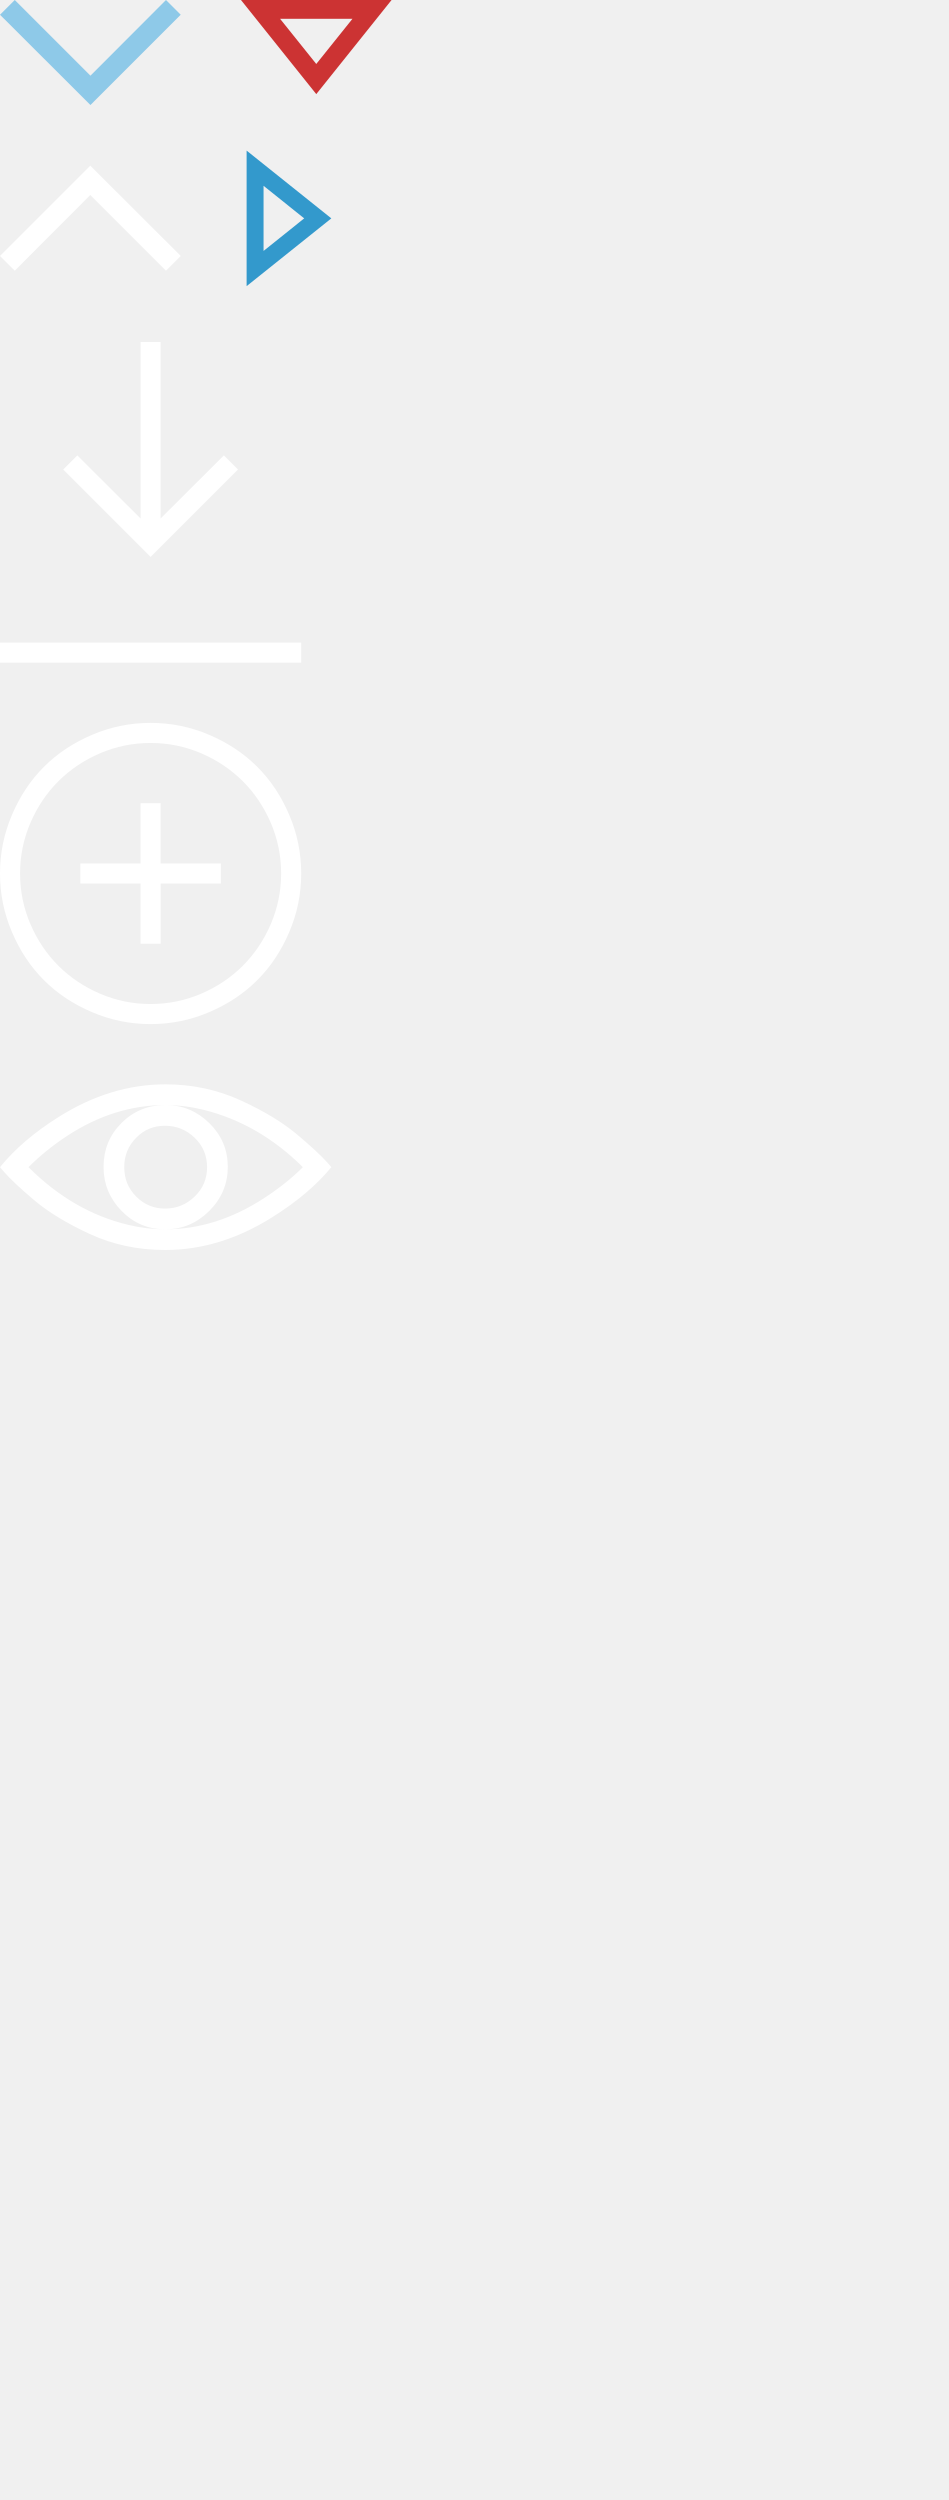
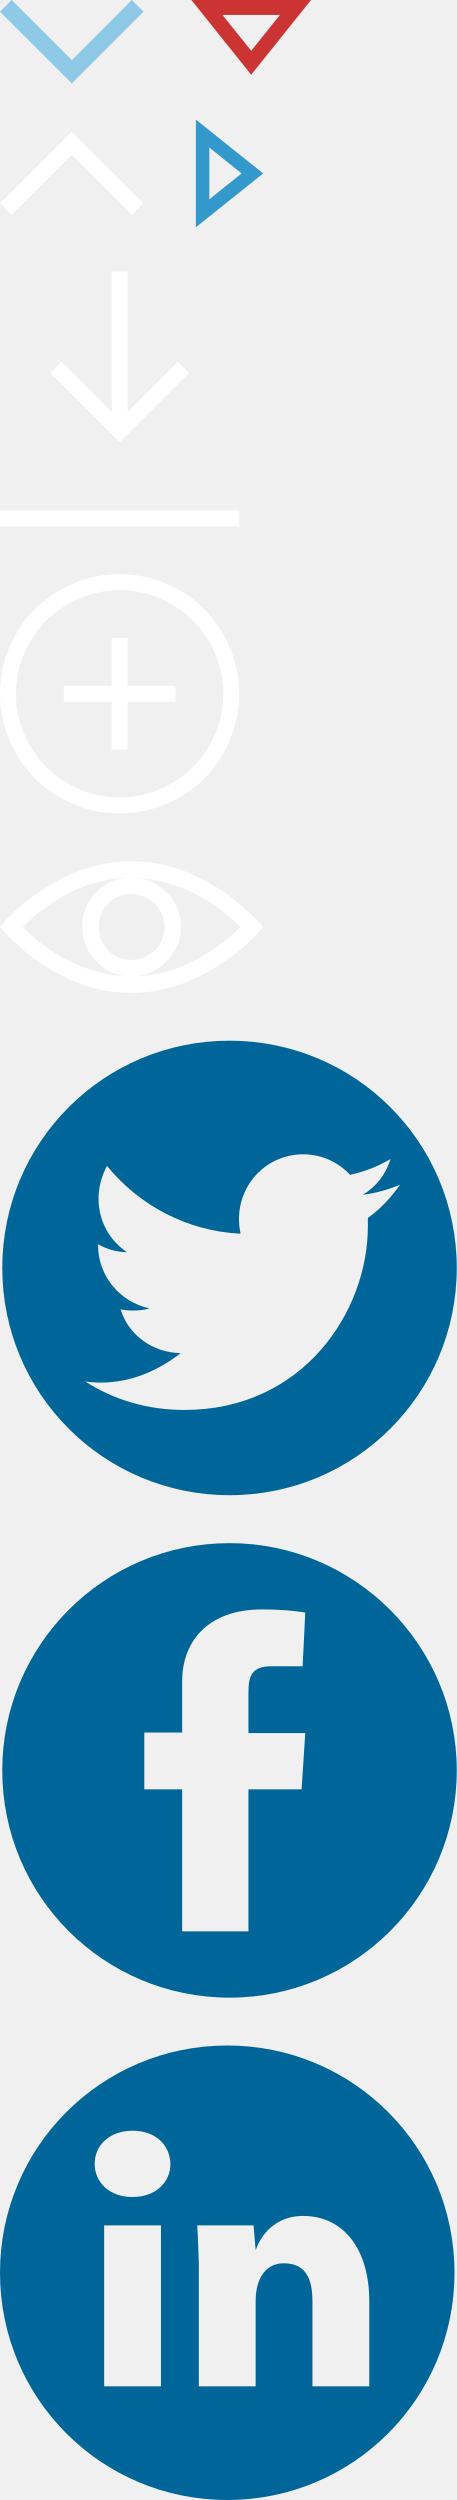
- <svg xmlns="http://www.w3.org/2000/svg" version="1.1" id="Layer_1" x="0px" y="0px" width="63px" height="166px" viewBox="0 0 63 166" enable-background="new 0 0 63 166" xml:space="preserve">
+ <svg xmlns="http://www.w3.org/2000/svg" version="1.1" id="Layer_1" x="0px" y="0px" width="38.185px" height="208.996px" viewBox="0 0 38.185 208.996" enable-background="new 0 0 38.185 208.996" xml:space="preserve">
  <g>
    <path fill="#8EC9E8" d="M12,0.979L6.005,6.974L0,0.979L0.979,0l5.026,5.026L11.021,0L12,0.979z" />
  </g>
  <g>
    <path fill="#FFFFFF" d="M0,16.995L5.995,11L12,16.995l-0.979,0.979l-5.026-5.026l-5.015,5.026L0,16.995z" />
  </g>
  <g>
    <path fill="#FFFFFF" d="M20,44H0v-1.333h20V44z M9.333,22.708h1.333v11.719l4.198-4.188l0.938,0.938L10,36.979l-5.802-5.802   l0.938-0.938l4.198,4.188V22.708z" />
  </g>
  <g>
    <path fill="#FFFFFF" d="M10,48c1.354,0,2.649,0.264,3.885,0.792c1.243,0.528,2.309,1.236,3.198,2.125   c0.889,0.889,1.597,1.955,2.125,3.198C19.736,55.351,20,56.646,20,58s-0.264,2.649-0.792,3.885   c-0.528,1.243-1.236,2.309-2.125,3.198c-0.889,0.889-1.955,1.597-3.198,2.125C12.649,67.736,11.354,68,10,68   s-2.649-0.264-3.885-0.792c-1.244-0.528-2.31-1.236-3.198-2.125c-0.889-0.889-1.597-1.955-2.125-3.198C0.264,60.649,0,59.354,0,58   s0.264-2.649,0.792-3.885c0.528-1.243,1.236-2.309,2.125-3.198c0.889-0.889,1.955-1.597,3.198-2.125C7.351,48.264,8.646,48,10,48z    M10,49.333c-1.174,0-2.295,0.229-3.365,0.688c-1.062,0.458-1.983,1.077-2.76,1.854c-0.778,0.778-1.396,1.698-1.854,2.76   C1.562,55.705,1.333,56.827,1.333,58c0,1.174,0.229,2.295,0.688,3.365c0.458,1.062,1.076,1.982,1.854,2.76   c0.777,0.777,1.698,1.396,2.76,1.854c1.069,0.458,2.191,0.688,3.365,0.688c1.173,0,2.295-0.229,3.365-0.688   c1.062-0.458,1.982-1.077,2.76-1.854c0.777-0.778,1.396-1.698,1.854-2.76c0.458-1.069,0.688-2.191,0.688-3.365   c0-1.173-0.229-2.295-0.688-3.365c-0.458-1.062-1.077-1.982-1.854-2.76c-0.778-0.777-1.698-1.396-2.76-1.854   C12.295,49.562,11.173,49.333,10,49.333z M10.667,57.333h4v1.333h-4v4H9.333v-4h-4v-1.333h4v-4h1.333V57.333z" />
  </g>
  <g>
    <path fill="#FFFFFF" d="M10.989,72c1.797,0,3.484,0.365,5.06,1.096c1.504,0.695,2.721,1.433,3.652,2.213   c0.938,0.788,1.618,1.418,2.041,1.891L22,77.5c-0.967,1.182-2.277,2.292-3.932,3.33C15.762,82.277,13.396,83,10.968,83   c-1.805,0-3.474-0.354-5.006-1.063c-1.533-0.709-2.768-1.461-3.706-2.256c-0.938-0.795-1.604-1.421-1.998-1.88L0,77.5   c0.974-1.203,2.27-2.313,3.889-3.33C6.18,72.724,8.547,72,10.989,72z M11,73.375c-2.277,0-4.455,0.681-6.531,2.041   c-0.96,0.63-1.819,1.325-2.578,2.084c1.962,1.962,4.161,3.237,6.596,3.824c0.816,0.201,1.644,0.301,2.481,0.301   c-1.139,0-2.105-0.408-2.9-1.225s-1.192-1.79-1.192-2.922c0-1.146,0.397-2.116,1.192-2.911S9.84,73.375,11,73.375z M12.923,75.545   c-0.552-0.53-1.207-0.795-1.966-0.795c-0.759,0-1.396,0.265-1.912,0.795c-0.53,0.53-0.795,1.182-0.795,1.955   s0.265,1.425,0.795,1.955c0.53,0.53,1.167,0.795,1.912,0.795c0.759,0,1.414-0.265,1.966-0.795c0.551-0.53,0.827-1.182,0.827-1.955   S13.474,76.075,12.923,75.545z M11,73.375c1.117,0,2.084,0.401,2.9,1.203c0.816,0.802,1.225,1.769,1.225,2.9   c0,1.132-0.408,2.105-1.225,2.922s-1.783,1.225-2.9,1.225c2.227,0,4.397-0.684,6.51-2.052c0.995-0.645,1.862-1.335,2.6-2.073   c-1.962-1.948-4.183-3.223-6.66-3.824C12.633,73.476,11.816,73.375,11,73.375z" />
  </g>
  <g>
    <path fill="#CC3333" d="M21,6.25L16,0h10L21,6.25z M18.598,1.25L21,4.248l2.402-2.998H18.598z" />
  </g>
  <g>
    <path fill="#3399CC" d="M22,14.5L16.375,19v-9L22,14.5z M17.5,16.662l2.698-2.162L17.5,12.338V16.662z" />
  </g>
+   <g>
+     <path fill="#006699" d="M38.185,148.002c0,10.51-8.531,18.998-18.998,18.998c-10.51,0-18.998-8.487-18.998-18.998   c0-10.466,8.487-18.998,18.998-18.998C29.654,129.005,38.185,137.536,38.185,148.002z M20.771,141.45   c0-1.319,0.264-2.155,1.935-2.155H25.3l0.22-4.486c0,0-1.319-0.264-3.606-0.264c-4.662,0-6.685,2.814-6.685,5.98   c0,2.067,0,4.31,0,4.31h-3.166v4.75h3.166v11.873h5.541v-11.873h4.442l0.308-4.706h-4.75V141.45z" />
+   </g>
+   <g>
+     <path fill="#006699" d="M38.185,105.998c0,10.51-8.487,18.998-18.998,18.998S0.19,116.508,0.19,105.998S8.677,87,19.188,87   S38.185,95.487,38.185,105.998z M33.436,99.049c-0.967,0.396-2.023,0.704-3.122,0.835c1.143-0.66,1.935-1.715,2.331-2.99   c-1.055,0.616-2.155,1.056-3.386,1.319c-0.967-1.056-2.375-1.715-3.914-1.715c-2.99,0-5.365,2.418-5.365,5.409   c0,0.396,0.044,0.835,0.132,1.231c-4.485-0.22-8.487-2.375-11.17-5.673c-0.439,0.835-0.704,1.759-0.704,2.727   c0,1.891,0.924,3.518,2.375,4.485c-0.879,0-1.715-0.264-2.419-0.66v0.044c0,2.639,1.847,4.793,4.31,5.321   c-0.44,0.132-0.924,0.176-1.407,0.176c-0.352,0-0.704-0.044-1.012-0.088c0.66,2.155,2.683,3.606,5.013,3.65   c-1.847,1.451-4.134,2.463-6.684,2.463c-0.44,0-0.88-0.044-1.275-0.088c2.375,1.54,5.233,2.375,8.268,2.375   c9.938,0,15.347-8.224,15.347-15.348c0-0.22,0-0.484,0-0.704C31.809,101.072,32.688,100.105,33.436,99.049z" />
+   </g>
+   <g>
+     <path fill="#006699" d="M37.995,189.998c0,10.51-8.487,18.998-18.998,18.998S0,200.508,0,189.998S8.487,171,18.998,171   S37.995,179.488,37.995,189.998z M14.248,180.895c-0.044-1.582-1.231-2.77-3.166-2.77c-1.891,0-3.167,1.188-3.167,2.77   c0,1.539,1.231,2.771,3.123,2.771h0.044C13.017,183.666,14.248,182.434,14.248,180.895z M13.457,186.04h-4.75v13.456h4.75V186.04z    M30.871,192.373c0-4.354-2.155-7.125-5.541-7.125c-1.935,0-3.342,1.145-3.958,2.859l-0.176-2.067h-4.706   c0.044,0.528,0.132,3.167,0.132,3.167v10.289h4.749v-7.123c0-1.936,0.88-3.166,2.331-3.166s2.418,0.747,2.418,3.166v7.123h4.75   V192.373z" />
+   </g>
</svg>
